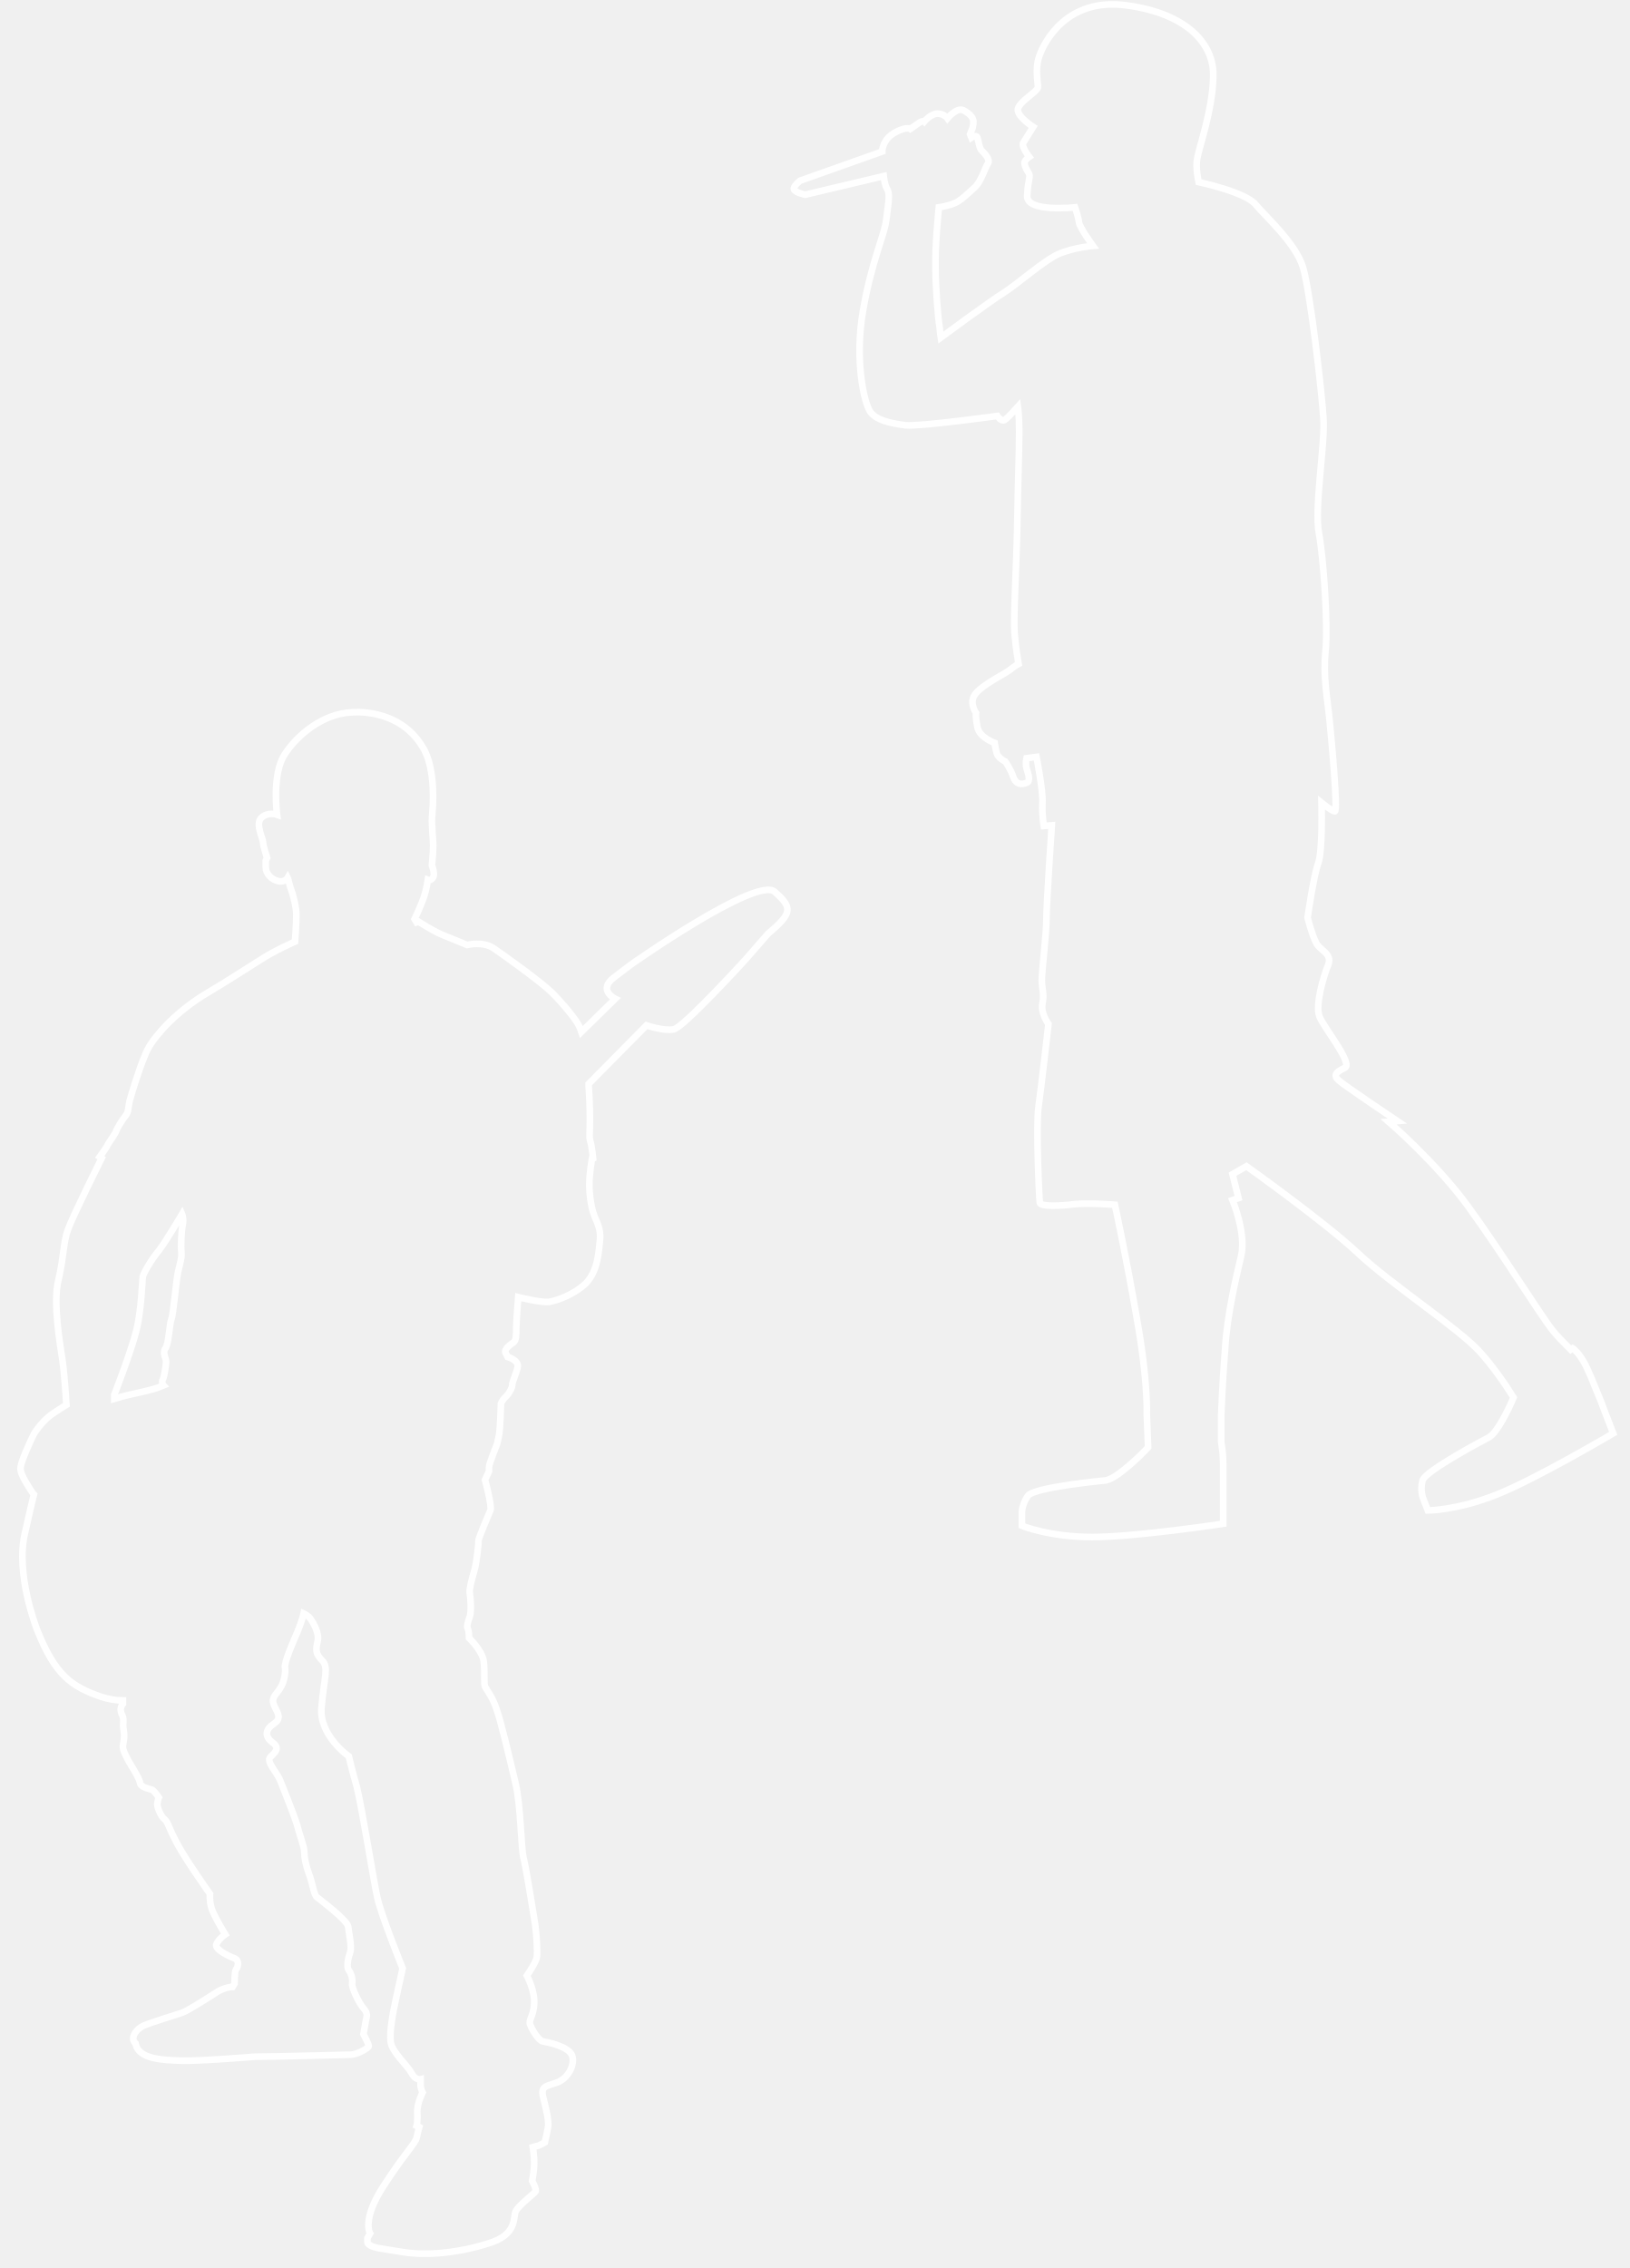
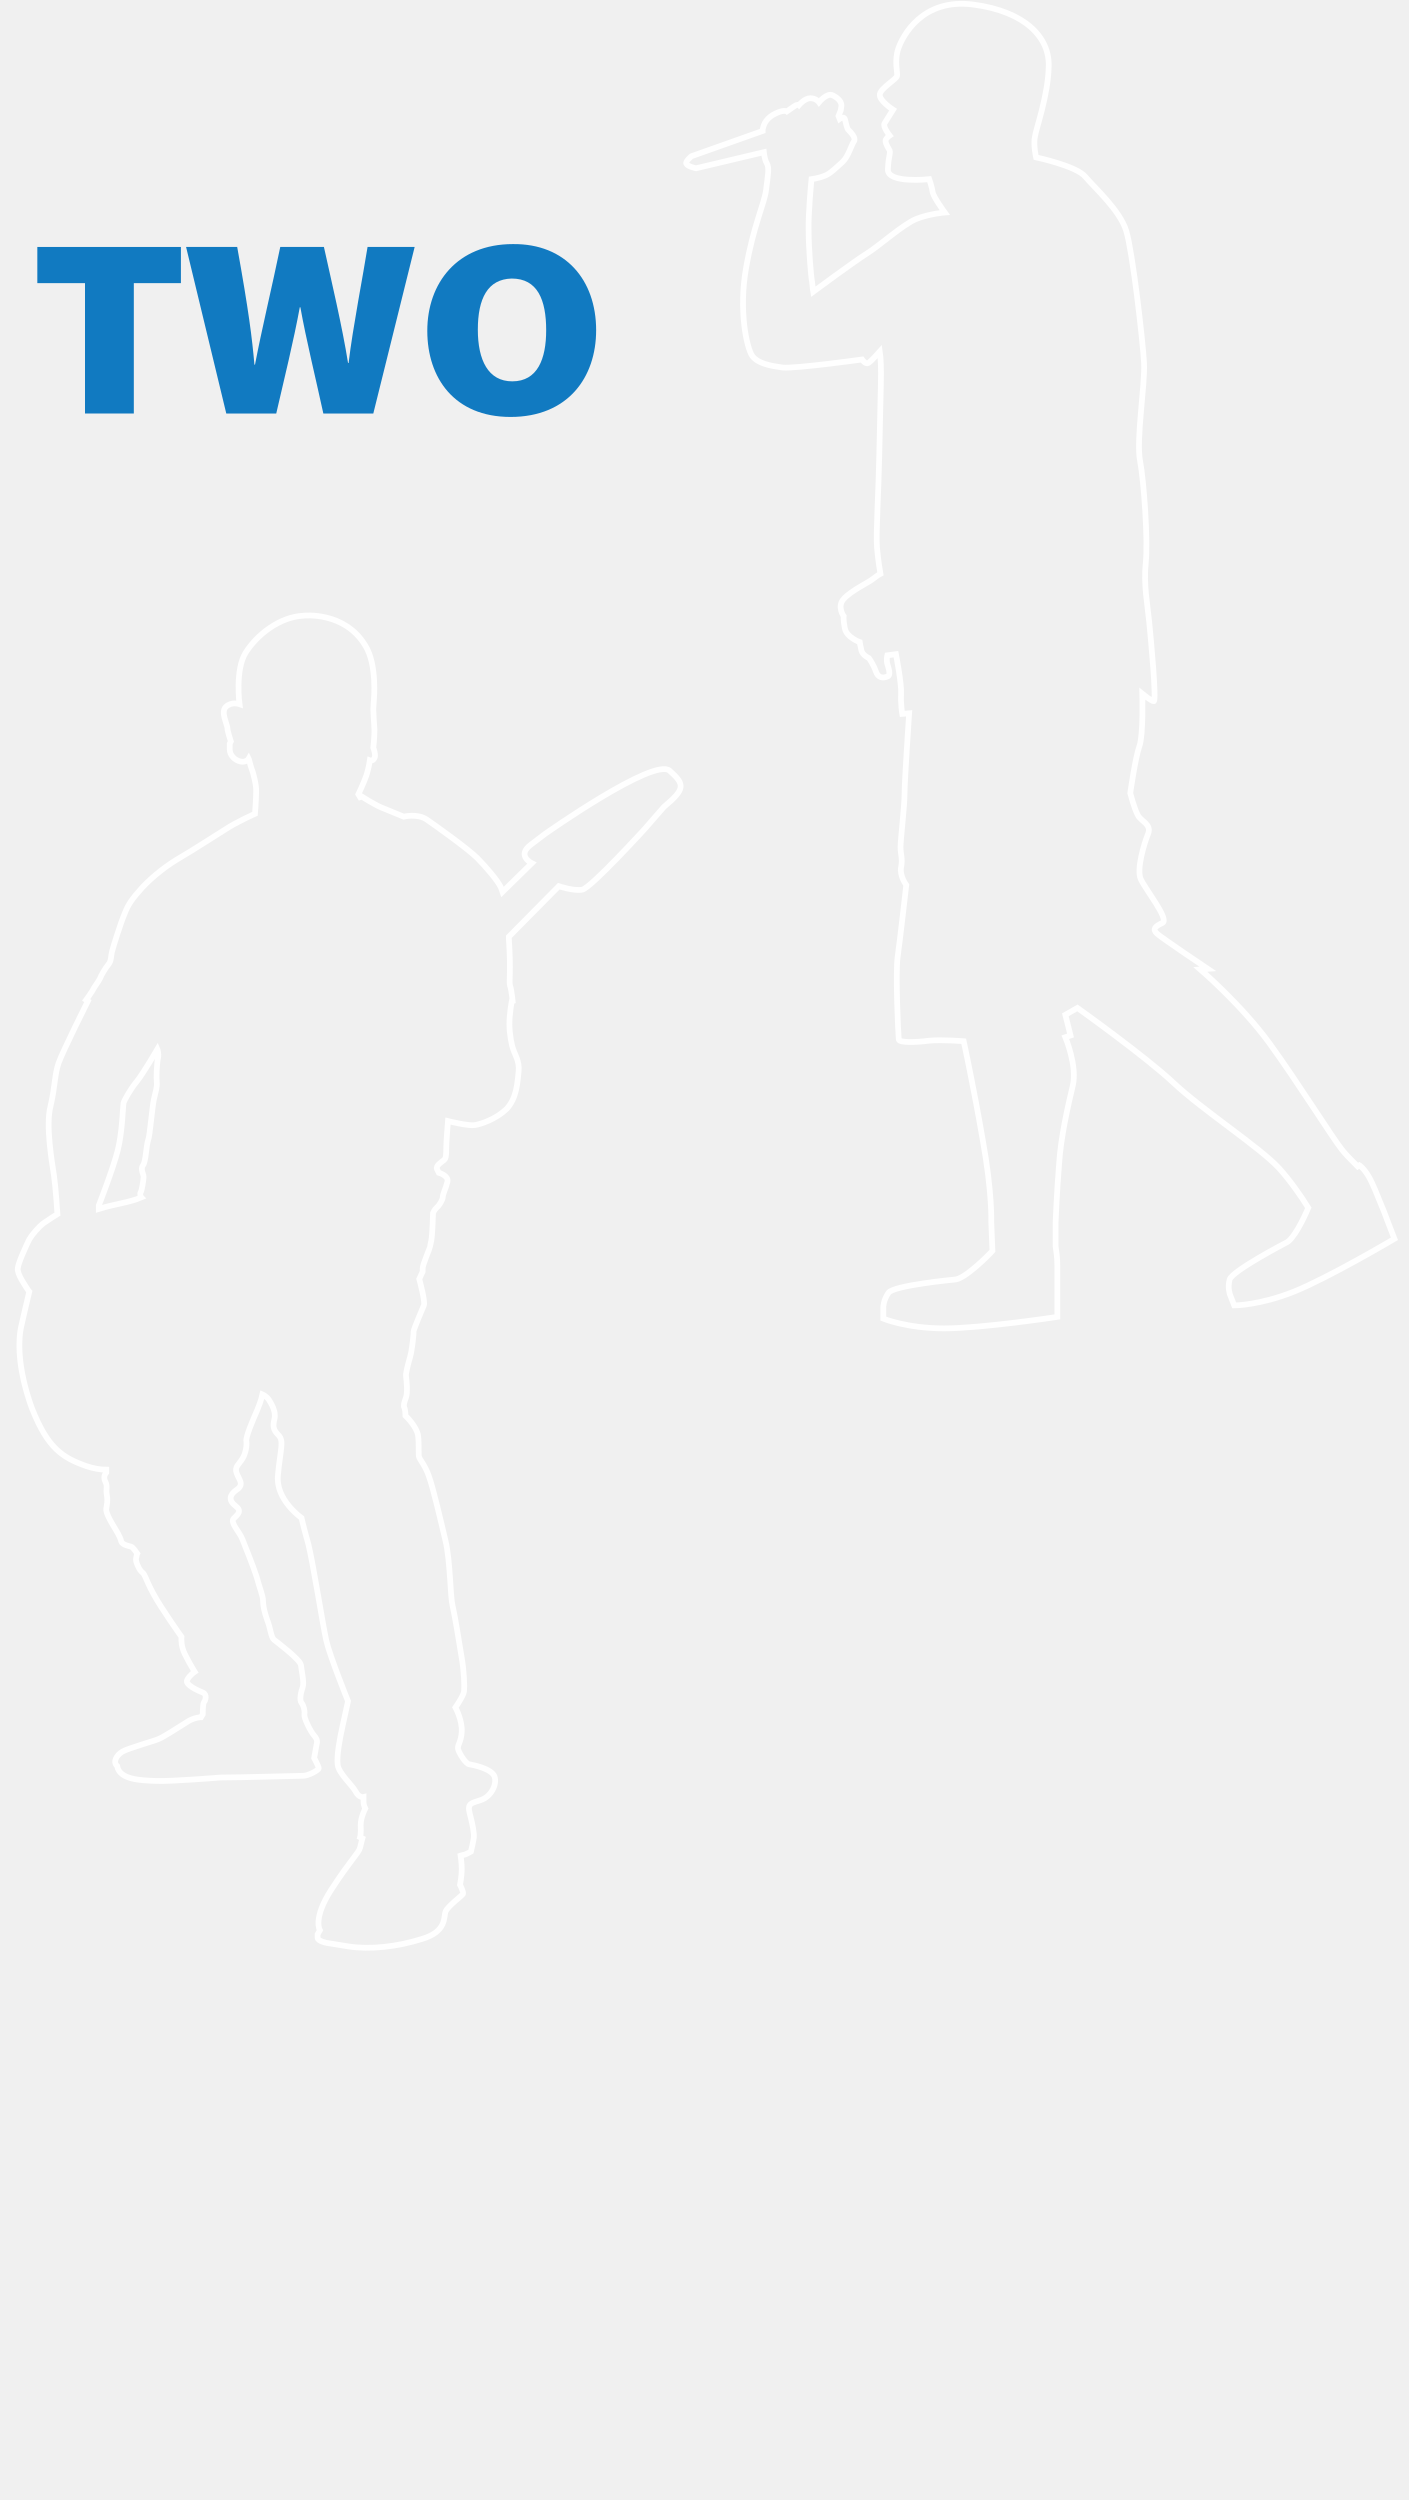
- <svg xmlns="http://www.w3.org/2000/svg" version="1.1" id="Layer_1" x="0px" y="0px" viewBox="0 0 245.3 341.3" style="enable-background:new 0 0 245.3 341.3;" xml:space="preserve">
+ <svg xmlns="http://www.w3.org/2000/svg" version="1.1" id="Layer_1" x="0px" y="0px" viewBox="0 0 245.3 435.3" style="enable-background:new 0 0 245.3 435.3;" xml:space="preserve">
  <style type="text/css">
	.st0{fill:none;}
	.st1{fill:none;stroke:#FFFFFF;}
+ 	.st2{fill:#117AC1;}
</style>
  <g>
-     <path class="st0" d="M24.5,208.7c-0.1-0.1-0.3-0.6-0.1-0.9c0.3-0.3,0.5-2.2,0.5-2.7c0-0.5-0.6-1.3-0.1-2c0.5-0.7,0.6-3.7,0.9-4.4   c0.3-0.7,0.7-5.8,1-7.1c0.3-1.3,0.6-2.3,0.5-3c-0.1-0.8,0-3.2,0.2-4.1c0.2-0.9-0.1-1.6-0.1-1.6s-2.4,4.1-3.5,5.5   c-1.1,1.4-2.3,3.4-2.4,3.9c-0.1,0.5-0.2,5-1,8.2c-0.8,3.1-3.4,9.8-3.4,9.8s0,0.2,0,0.6C20.1,209.8,22.4,209.6,24.5,208.7z" />
-     <path class="st1" d="M116.6,134.2c-2.7-2.4-21.7,11-21.7,11s0,0-2.5,1.9c-2.5,1.9,0.2,3.2,0.2,3.2l-5.1,5c-0.1-0.3-0.2-0.6-0.3-0.8   c-0.4-1-2.6-3.6-4.1-5.1c-1.6-1.6-7.2-5.6-8.8-6.7c-1.6-1.1-4-0.5-4-0.5s-2.7-1.1-3.9-1.6c-1.2-0.5-3.4-1.9-3.4-1.9l-0.3,0.1   l-0.3-0.5c0,0,1-2.1,1.4-3.3c0.4-1.2,0.6-2.6,0.6-2.6s0.5,0.2,0.8-0.4c0.3-0.5-0.2-1.8-0.2-1.8s0.2-1.7,0.2-3.1   c-0.1-1.4-0.2-3.4-0.2-3.6c0-0.3,0.1-1.6,0.1-1.6s0.6-6.2-1.5-9.5c-3.6-6-10.7-5.2-10.7-5.2c-4.3,0.2-8.2,3.4-10.1,6.4   c-1.9,3-1.1,9-1.1,9s-1.4-0.5-2.4,0.5c-0.9,0.9,0.3,3.1,0.3,3.7c0,0.5,0.6,2.3,0.6,2.3l-0.2,0.4c0,0,0,0,0,1c0,1,0.9,1.9,1.9,2.1   c1,0.2,1.4-0.5,1.4-0.5s0.1,0.2,0.2,0.7c0.1,0.5,0.5,1.6,0.5,1.6s0.7,2.3,0.6,3.5c0,1.2-0.2,3.8-0.2,3.8s-3.2,1.4-5.3,2.8   c-2.1,1.3-5.3,3.4-7.7,4.8c-2.4,1.4-4.7,3.2-6.6,5.2c-1.8,2-2.5,3-3.1,4.6c-0.7,1.6-2,5.8-2.2,6.6c-0.2,0.8-0.1,1.6-0.6,2.2   c-0.5,0.6-1.3,1.9-1.5,2.5c-0.3,0.6-1.1,1.6-1.3,2.1c-0.3,0.5-1.1,1.6-1.1,1.6l0.3,0.2c0,0-4.4,8.8-5.1,10.8   c-0.7,2-0.6,4.1-1.4,7.5c-0.9,3.4,0.3,10,0.6,12.1c0.3,2,0.6,6.7,0.6,6.7s-1.3,0.8-2.3,1.5c-1,0.7-2.2,2.2-2.6,2.9   c-0.4,0.8-1.9,4-2,5c-0.2,1,1.4,3.2,1.9,4c0,0,0.1,0.1,0.1,0.1c-0.5,2-0.9,3.9-1.3,5.6c-1.6,6.3,1.8,14.8,1.8,14.8   c2.7,6.8,5.2,8.5,9.5,10c1.2,0.4,2.4,0.6,3.4,0.6v0.5c0,0-0.6,0.6-0.2,1.5c0.5,0.9,0.1,1.3,0.3,2.4c0.2,1.1,0,1.7-0.1,2.4   c-0.1,0.6,0.6,1.9,1.2,2.9c0.6,1,1.3,2.1,1.4,2.8c0.2,0.6,1.4,0.8,1.7,0.9c0.3,0,1.1,1.2,1.1,1.2s-0.1,0.2-0.2,0.8   c-0.2,0.5,0.6,2.2,1.1,2.5c0.5,0.4,0.5,1.1,1.9,3.7c1.4,2.6,4.9,7.5,4.9,7.5s-0.1,1,0.2,2c0.2,1,2.1,4.1,2.1,4.1s-0.9,0.6-1.3,1.4   c-0.5,0.8,1.9,1.9,2.7,2.2c0.8,0.3,0.5,1.4,0.2,1.7c-0.2,0.3-0.2,2.1-0.2,2.1l-0.3,0.5c0,0-1.3,0-2.7,1c-1.4,0.9-4.1,2.6-4.7,2.8   c-0.6,0.3-5.3,1.6-6.3,2.2c-1,0.6-1.7,1.8-0.9,2.5c0.4,2.4,4.1,2.5,6.8,2.6c2.7,0.1,11.2-0.6,11.2-0.6c3.6,0,13.5-0.3,14.4-0.3   c0.9,0,2.7-1,2.7-1.3c0-0.3-0.8-1.8-0.8-1.8s0.3-1.7,0.4-2.2s0.3-0.9-0.4-1.7c-0.7-0.8-1.8-3.1-1.7-3.7c0.1-0.6-0.1-1.5-0.5-2   c-0.4-0.5-0.1-1.9,0.2-2.7c0.3-0.8-0.2-2.9-0.3-3.9c-0.2-1-4.2-4-4.7-4.4c-0.5-0.4-0.6-2-1.2-3.5c-0.5-1.4-0.7-2.5-0.7-3.3   c0-0.8-0.6-2.2-1.1-4.1c-0.6-1.9-2-5.3-2.5-6.6c-0.5-1.3-2.2-2.9-1.5-3.6s1.5-1.3,0.3-2.2c-1.2-0.9-1.1-1.9,0.2-2.8   c1.4-0.9,0.4-1.8,0-2.9c-0.4-1.1,0.4-1.5,1-2.5c0.6-0.9,0.8-2.4,0.7-3c-0.2-0.7,1.2-3.9,1.9-5.5c0.7-1.7,0.9-2.7,0.9-2.7   s0.7,0.3,1.1,0.9c0.4,0.6,1.3,2.1,1,3.3c-0.3,1.3-0.3,1.9,0.7,2.9c1,1,0.3,2.5-0.1,6.9c-0.5,4.3,4.1,7.5,4.1,7.5s0.3,1.4,1.2,4.6   c0.8,3.2,2.5,14,3.1,16.7c0.6,2.7,3.8,10.6,3.8,10.6s-0.3,1.4-0.9,4.1c-0.6,2.7-1.1,5.5-0.9,7c0.2,1.5,2.5,3.5,3.1,4.6   c0.6,1.2,1.4,1,1.4,1s0,0.4,0,0.9c0,0.5,0.3,1.1,0.3,1.1s-0.8,1.5-0.8,2.9c0.1,1.4-0.1,2.1-0.1,2.1l0.4,0.2c0,0-0.2,0.7-0.4,1.6   c-0.2,0.9-1.7,2.2-5,7.3c-3.3,5.1-2,7.1-2,7.1l-0.4,0.7c0,0,0,0,0,0.6c0,0.6,1.6,0.9,1.6,0.9s0,0,3.7,0.6c3.7,0.6,8.5,0.1,12.9-1.3   c4.4-1.3,3.7-3.9,4.1-4.8c0.4-0.9,2.8-2.7,3-3c0.2-0.3-0.5-1.6-0.5-1.6s0.3-1.6,0.3-2.7c0-1.1-0.2-2.4-0.2-2.4s0.3-0.1,0.8-0.2   c0.5-0.2,1-0.5,1-0.5s0.4-1.7,0.5-2.4c0.1-0.7-0.2-2.3-0.7-4.2c-0.5-1.9,0.3-1.8,2-2.4c1.7-0.6,2.8-2.7,2.3-4.1   c-0.6-1.4-3.8-2-4.4-2.1c-0.6-0.1-1.6-1.7-1.9-2.5c-0.3-0.8,0.5-1.2,0.6-3.2c0.1-2-1.1-4.2-1.1-4.2s1.4-2,1.5-2.8   c0.1-0.8,0-3.5-0.4-5.8c-0.4-2.4-1.2-7.5-1.6-9.1c-0.4-1.6-0.4-7.8-1.2-11.2c-0.8-3.4-2.2-9.4-2.9-11.3c-0.6-1.8-1.6-3-1.7-3.3   c-0.2-0.3,0-2.2-0.2-3.8c-0.2-1.6-2.2-3.5-2.2-3.5s0-1-0.2-1.4c-0.2-0.3,0-1,0.3-1.8c0.3-0.8,0.1-3,0-3.6c-0.1-0.5,0.3-2,0.7-3.4   c0.4-1.4,0.6-4,0.6-4s0,0,0-0.4c0-0.4,1.5-3.9,1.8-4.6c0.3-0.6-0.8-4.6-0.8-4.6l0.6-1.3c0,0,0,0,0-0.6s1.3-3.6,1.3-3.8   c0-0.2,0,0,0.2-1c0.2-1,0.3-4.8,0.3-4.8s0.2-0.5,0.6-0.9c0.5-0.4,1.1-1.4,1.1-1.9c0-0.5,0.5-1.4,0.8-2.6c0.3-1.1-1.5-1.6-1.5-1.6   s0,0-0.3-0.6c-0.3-0.6,0.8-1.3,1.2-1.6c0.4-0.3,0.4-1.1,0.4-2.1c0-1,0.3-4.7,0.3-4.7s3.6,0.9,4.7,0.7c1.1-0.2,3.6-1,5.5-2.8   c1.8-1.9,1.9-4.7,2.1-6.5c0.2-1.8-0.7-3.1-0.9-3.8c-0.3-0.7-0.7-2.7-0.7-4.5c0-1.8,0.4-3.9,0.4-3.9l0.2,0.3c0,0-0.2-2.3-0.5-3.1   c-0.2-0.8,0.2-2.3-0.2-8.2c0-0.1,0-0.2,0-0.3l8.7-8.8c0,0,2.6,0.9,4.1,0.6c1.5-0.3,10.8-10.5,10.8-10.5s0,0,3.4-3.9   C119.3,137.4,119.3,136.6,116.6,134.2z M20.5,200.3c0.8-3.1,0.9-7.7,1-8.2c0.1-0.5,1.3-2.6,2.4-3.9c1.1-1.4,3.5-5.5,3.5-5.5   s0.3,0.7,0.1,1.6c-0.2,0.9-0.3,3.4-0.2,4.1c0.1,0.8-0.2,1.7-0.5,3c-0.3,1.3-0.7,6.4-1,7.1c-0.3,0.7-0.4,3.8-0.9,4.4   c-0.5,0.7,0.1,1.5,0.1,2c0,0.5-0.3,2.4-0.5,2.7c-0.2,0.3,0,0.8,0.1,0.9c-2.1,0.9-4.5,1.1-7.4,2c0-0.3,0-0.6,0-0.6   S19.7,203.5,20.5,200.3z" />
+     <path class="st0" d="M24.5,208.7c-0.1-0.1-0.3-0.6-0.1-0.9c0.3-0.3,0.5-2.2,0.5-2.7s-0.6-1.3-0.1-2s0.6-3.7,0.9-4.4s0.7-5.8,1-7.1   s0.6-2.3,0.5-3c-0.1-0.8,0-3.2,0.2-4.1c0.2-0.9-0.1-1.6-0.1-1.6s-2.4,4.1-3.5,5.5s-2.3,3.4-2.4,3.9s-0.2,5-1,8.2   c-0.8,3.1-3.4,9.8-3.4,9.8s0,0.2,0,0.6C20.1,209.8,22.4,209.6,24.5,208.7z" />
+     <path class="st1" d="M116.6,134.2c-2.7-2.4-21.7,11-21.7,11s0,0-2.5,1.9s0.2,3.2,0.2,3.2l-5.1,5c-0.1-0.3-0.2-0.6-0.3-0.8   c-0.4-1-2.6-3.6-4.1-5.1c-1.6-1.6-7.2-5.6-8.8-6.7c-1.6-1.1-4-0.5-4-0.5s-2.7-1.1-3.9-1.6c-1.2-0.5-3.4-1.9-3.4-1.9l-0.3,0.1   l-0.3-0.5c0,0,1-2.1,1.4-3.3s0.6-2.6,0.6-2.6s0.5,0.2,0.8-0.4c0.3-0.5-0.2-1.8-0.2-1.8s0.2-1.7,0.2-3.1c-0.1-1.4-0.2-3.4-0.2-3.6   c0-0.3,0.1-1.6,0.1-1.6s0.6-6.2-1.5-9.5c-3.6-6-10.7-5.2-10.7-5.2c-4.3,0.2-8.2,3.4-10.1,6.4s-1.1,9-1.1,9s-1.4-0.5-2.4,0.5   c-0.9,0.9,0.3,3.1,0.3,3.7c0,0.5,0.6,2.3,0.6,2.3l-0.2,0.4c0,0,0,0,0,1s0.9,1.9,1.9,2.1c1,0.2,1.4-0.5,1.4-0.5s0.1,0.2,0.2,0.7   c0.1,0.5,0.5,1.6,0.5,1.6s0.7,2.3,0.6,3.5c0,1.2-0.2,3.8-0.2,3.8s-3.2,1.4-5.3,2.8c-2.1,1.3-5.3,3.4-7.7,4.8   c-2.4,1.4-4.7,3.2-6.6,5.2c-1.8,2-2.5,3-3.1,4.6c-0.7,1.6-2,5.8-2.2,6.6s-0.1,1.6-0.6,2.2c-0.5,0.6-1.3,1.9-1.5,2.5   c-0.3,0.6-1.1,1.6-1.3,2.1c-0.3,0.5-1.1,1.6-1.1,1.6l0.3,0.2c0,0-4.4,8.8-5.1,10.8c-0.7,2-0.6,4.1-1.4,7.5   c-0.9,3.4,0.3,10,0.6,12.1c0.3,2,0.6,6.7,0.6,6.7s-1.3,0.8-2.3,1.5s-2.2,2.2-2.6,2.9c-0.4,0.8-1.9,4-2,5c-0.2,1,1.4,3.2,1.9,4   l0.1,0.1c-0.5,2-0.9,3.9-1.3,5.6c-1.6,6.3,1.8,14.8,1.8,14.8c2.7,6.8,5.2,8.5,9.5,10c1.2,0.4,2.4,0.6,3.4,0.6v0.5   c0,0-0.6,0.6-0.2,1.5c0.5,0.9,0.1,1.3,0.3,2.4c0.2,1.1,0,1.7-0.1,2.4c-0.1,0.6,0.6,1.9,1.2,2.9s1.3,2.1,1.4,2.8   c0.2,0.6,1.4,0.8,1.7,0.9c0.3,0,1.1,1.2,1.1,1.2s-0.1,0.2-0.2,0.8c-0.2,0.5,0.6,2.2,1.1,2.5c0.5,0.4,0.5,1.1,1.9,3.7   s4.9,7.5,4.9,7.5s-0.1,1,0.2,2c0.2,1,2.1,4.1,2.1,4.1s-0.9,0.6-1.3,1.4c-0.5,0.8,1.9,1.9,2.7,2.2c0.8,0.3,0.5,1.4,0.2,1.7   c-0.2,0.3-0.2,2.1-0.2,2.1L35,299c0,0-1.3,0-2.7,1c-1.4,0.9-4.1,2.6-4.7,2.8c-0.6,0.3-5.3,1.6-6.3,2.2s-1.7,1.8-0.9,2.5   c0.4,2.4,4.1,2.5,6.8,2.6s11.2-0.6,11.2-0.6c3.6,0,13.5-0.3,14.4-0.3c0.9,0,2.7-1,2.7-1.3s-0.8-1.8-0.8-1.8s0.3-1.7,0.4-2.2   s0.3-0.9-0.4-1.7c-0.7-0.8-1.8-3.1-1.7-3.7s-0.1-1.5-0.5-2s-0.1-1.9,0.2-2.7c0.3-0.8-0.2-2.9-0.3-3.9c-0.2-1-4.2-4-4.7-4.4   s-0.6-2-1.2-3.5c-0.5-1.4-0.7-2.5-0.7-3.3s-0.6-2.2-1.1-4.1c-0.6-1.9-2-5.3-2.5-6.6c-0.5-1.3-2.2-2.9-1.5-3.6s1.5-1.3,0.3-2.2   c-1.2-0.9-1.1-1.9,0.2-2.8c1.4-0.9,0.4-1.8,0-2.9s0.4-1.5,1-2.5c0.6-0.9,0.8-2.4,0.7-3c-0.2-0.7,1.2-3.9,1.9-5.5   c0.7-1.7,0.9-2.7,0.9-2.7s0.7,0.3,1.1,0.9c0.4,0.6,1.3,2.1,1,3.3c-0.3,1.3-0.3,1.9,0.7,2.9s0.3,2.5-0.1,6.9   c-0.5,4.3,4.1,7.5,4.1,7.5s0.3,1.4,1.2,4.6c0.8,3.2,2.5,14,3.1,16.7s3.8,10.6,3.8,10.6s-0.3,1.4-0.9,4.1c-0.6,2.7-1.1,5.5-0.9,7   c0.2,1.5,2.5,3.5,3.1,4.6c0.6,1.2,1.4,1,1.4,1s0,0.4,0,0.9s0.3,1.1,0.3,1.1s-0.8,1.5-0.8,2.9c0.1,1.4-0.1,2.1-0.1,2.1l0.4,0.2   c0,0-0.2,0.7-0.4,1.6s-1.7,2.2-5,7.3c-3.3,5.1-2,7.1-2,7.1l-0.4,0.7c0,0,0,0,0,0.6s1.6,0.9,1.6,0.9s0,0,3.7,0.6s8.5,0.1,12.9-1.3   c4.4-1.3,3.7-3.9,4.1-4.8s2.8-2.7,3-3s-0.5-1.6-0.5-1.6s0.3-1.6,0.3-2.7s-0.2-2.4-0.2-2.4s0.3-0.1,0.8-0.2c0.5-0.2,1-0.5,1-0.5   s0.4-1.7,0.5-2.4c0.1-0.7-0.2-2.3-0.7-4.2c-0.5-1.9,0.3-1.8,2-2.4s2.8-2.7,2.3-4.1c-0.6-1.4-3.8-2-4.4-2.1s-1.6-1.7-1.9-2.5   s0.5-1.2,0.6-3.2s-1.1-4.2-1.1-4.2s1.4-2,1.5-2.8s0-3.5-0.4-5.8c-0.4-2.4-1.2-7.5-1.6-9.1s-0.4-7.8-1.2-11.2   c-0.8-3.4-2.2-9.4-2.9-11.3c-0.6-1.8-1.6-3-1.7-3.3c-0.2-0.3,0-2.2-0.2-3.8s-2.2-3.5-2.2-3.5s0-1-0.2-1.4c-0.2-0.3,0-1,0.3-1.8   s0.1-3,0-3.6c-0.1-0.5,0.3-2,0.7-3.4c0.4-1.4,0.6-4,0.6-4s0,0,0-0.4s1.5-3.9,1.8-4.6c0.3-0.6-0.8-4.6-0.8-4.6l0.6-1.3   c0,0,0,0,0-0.6s1.3-3.6,1.3-3.8s0,0,0.2-1s0.3-4.8,0.3-4.8s0.2-0.5,0.6-0.9c0.5-0.4,1.1-1.4,1.1-1.9s0.5-1.4,0.8-2.6   c0.3-1.1-1.5-1.6-1.5-1.6s0,0-0.3-0.6s0.8-1.3,1.2-1.6c0.4-0.3,0.4-1.1,0.4-2.1s0.3-4.7,0.3-4.7s3.6,0.9,4.7,0.7s3.6-1,5.5-2.8   c1.8-1.9,1.9-4.7,2.1-6.5s-0.7-3.1-0.9-3.8c-0.3-0.7-0.7-2.7-0.7-4.5s0.4-3.9,0.4-3.9l0.2,0.3c0,0-0.2-2.3-0.5-3.1   c-0.2-0.8,0.2-2.3-0.2-8.2c0-0.1,0-0.2,0-0.3l8.7-8.8c0,0,2.6,0.9,4.1,0.6c1.5-0.3,10.8-10.5,10.8-10.5s0,0,3.4-3.9   C119.3,137.4,119.3,136.6,116.6,134.2z M20.5,200.3c0.8-3.1,0.9-7.7,1-8.2s1.3-2.6,2.4-3.9c1.1-1.4,3.5-5.5,3.5-5.5   s0.3,0.7,0.1,1.6c-0.2,0.9-0.3,3.4-0.2,4.1c0.1,0.8-0.2,1.7-0.5,3s-0.7,6.4-1,7.1c-0.3,0.7-0.4,3.8-0.9,4.4c-0.5,0.7,0.1,1.5,0.1,2   s-0.3,2.4-0.5,2.7s0,0.8,0.1,0.9c-2.1,0.9-4.5,1.1-7.4,2c0-0.3,0-0.6,0-0.6S19.7,203.5,20.5,200.3z" />
  </g>
-   <path class="st1" d="M241.6,212.6L241,211c0,0-0.2-0.5-1.6-3.9c-0.4-0.9-0.7-1.6-1-2.1c-0.9-1.6-1.7-2.1-1.7-2.1l-0.3,0.2  c-1.1-1.1-2.2-2.2-2.8-3c-1.6-2-7.8-11.9-12.6-18.5c-4.8-6.6-12-12.8-12-12.8l1.3-0.1c0,0-7.9-5.3-8.8-6.1c-0.9-0.8-0.4-1.3,0.9-1.9  c1.3-0.6-3.1-6-3.8-7.7c-0.7-1.7,0.6-6.1,1.3-7.8c0.7-1.7-1.3-2.2-1.8-3.3c-0.6-1.1-1.3-3.8-1.3-3.8s0.9-6.3,1.6-8.2  c0.7-1.9,0.5-9.1,0.5-9.1s1.6,1.3,2,1.3c0.5-0.1-0.5-10.8-0.8-13.8c-0.3-3.1-1-6.5-0.6-10.3c0.4-3.8-0.3-14.1-1-17.8  c-0.7-3.7,0.9-13.2,0.7-17c-0.2-3.8-2-19.4-3.1-23c-1.1-3.6-5.6-7.6-7.1-9.4c-1.5-1.9-8.6-3.4-8.6-3.4s-0.5-2.2-0.2-3.6  c0.2-1.4,2.3-7.2,2.4-12.2c0.2-5-4-9.6-13.1-10.8c-9-1.2-12.4,5.6-13.1,7.7c-0.7,2.1-0.1,4.1-0.2,4.7c-0.1,0.6-2.8,2.1-3,3.2  c-0.2,1.1,2.3,2.7,2.3,2.7s-1.2,1.9-1.5,2.4c-0.3,0.6,0.9,2.1,0.9,2.1s-0.3,0.2-0.6,0.6c-0.3,0.3,0.1,1.2,0.5,1.8  c0.4,0.6-0.1,0.9-0.2,3.5c-0.1,2.5,7.2,1.7,7.2,1.7s0.5,1.4,0.6,2.3c0.2,0.9,2.1,3.5,2.1,3.5s-2.6,0.2-4.9,1.1  c-2.3,0.9-6.5,4.7-8.6,6c-2.1,1.3-9.4,6.7-9.4,6.7s-0.1-0.6-0.2-1.7c-0.2-1-0.6-5.9-0.6-8.9c-0.1-3,0.5-9,0.5-9s1.4-0.2,2.3-0.6  c0.9-0.3,2.1-1.5,3.1-2.4c1-0.9,1.6-3.1,2-3.6c0.4-0.6-0.6-1.6-0.9-1.9c-0.4-0.3-0.5-1.4-0.7-2c-0.2-0.5-0.9,0-0.9,0l-0.2-0.5l0.4-1  c0,0,0,0,0.1-0.7c0.1-0.7-0.5-1.4-1.5-1.9c-1-0.5-2.4,1.2-2.4,1.2s-0.5-0.7-1.5-0.7c-1,0-2,1.2-2,1.2s-0.2-0.2-0.8,0.2  c-0.6,0.4-1.3,0.9-1.3,0.9s-0.4-0.3-1.6,0.2c-1.2,0.5-2.3,1.3-2.6,2.9c0,0.1,0,0.2,0,0.3l-12.4,4.4c0,0-1.1,0.9-0.9,1.3  c0.2,0.5,1.7,0.8,1.7,0.8l11.8-2.8c0.1,0.9,0.3,1.6,0.5,1.9c0.5,0.8,0.2,2.1-0.1,4.6c-0.3,2.5-2.2,6.2-3.5,13.7  C128.6,54,130,60.6,131,62c1,1.3,3.1,1.7,5.3,2c2.2,0.2,13.8-1.4,13.8-1.4s0.6,0.9,1.1,0.6c0.5-0.3,2-2,2-2s0.2,1.3,0.2,3.8  c0,2.5-0.2,8.3-0.3,14.2c-0.1,5.9-0.6,13.7-0.4,16.1c0.2,2.4,0.6,4.6,0.6,4.6s-0.4,0.2-1.3,0.9c-0.9,0.7-3.9,2.1-5.1,3.5  c-1.2,1.3,0,3,0,3s-0.1,0.6,0.2,2.1c0.3,1.6,2.6,2.4,2.6,2.4s0.1,0.7,0.3,1.5c0.2,0.8,1.3,1.3,1.3,1.3s0.8,1.1,1.2,2.3  c0.4,1.2,1.3,1.2,2,0.9c0.7-0.2,0.2-1.5,0-2.2c-0.2-0.7,0-1.5,0-1.5l1.5-0.2c0,0,1,5.1,0.9,6.9c-0.1,1.8,0.2,3.5,0.2,3.5l1.2-0.1  c0,0-0.8,11.8-0.8,14c0,2.2-0.7,8-0.7,9.3s0.4,2,0.1,3.5c-0.3,1.5,0.9,3.1,0.9,3.1s-1.1,9.7-1.5,12.5c-0.4,2.8,0.1,13.8,0.2,14.4  c0.1,0.6,3.1,0.5,5.3,0.2c2.3-0.2,6,0.1,6,0.1s1.7,7.8,3.3,17.1c1.7,9.4,1.5,14.4,1.5,14.4l0.2,5c-0.7,0.8-4.9,5-6.6,5  c0,0-10.6,1-11.5,2.3c-0.9,1.3-0.9,2.5-0.9,2.5v2c0,0,4.1,1.7,10.6,1.7c6.5,0,19.7-2,19.7-2v-4.8c0,0,0-0.6,0-4.2  c0-1.5-0.2-2.6-0.3-3.3v-4.1c0,0,0.2-5.2,0.6-10.1c0.3-4.9,1.6-10.4,2.4-13.8c0.8-3.4-1.3-8.4-1.3-8.4l0.9-0.3l-0.9-3.6l2.1-1.2  c0,0,11.8,8.4,16.8,13.1c5,4.7,15,11.2,18.3,14.8c1.9,2.1,3.8,4.8,5.1,6.9c-0.8,1.9-2.6,5.6-3.9,6.1c0,0-9.4,4.9-9.8,6.4  c-0.4,1.5,0.1,2.7,0.1,2.7l0.7,1.8c0,0,4.4,0,10.4-2.4c6-2.4,17.5-9.2,17.5-9.2L241.6,212.6z" />
+   <path class="st1" d="M241.6,212.6L241,211c0,0-0.2-0.5-1.6-3.9c-0.4-0.9-0.7-1.6-1-2.1c-0.9-1.6-1.7-2.1-1.7-2.1l-0.3,0.2  c-1.1-1.1-2.2-2.2-2.8-3c-1.6-2-7.8-11.9-12.6-18.5s-12-12.8-12-12.8l1.3-0.1c0,0-7.9-5.3-8.8-6.1c-0.9-0.8-0.4-1.3,0.9-1.9  c1.3-0.6-3.1-6-3.8-7.7s0.6-6.1,1.3-7.8s-1.3-2.2-1.8-3.3c-0.6-1.1-1.3-3.8-1.3-3.8s0.9-6.3,1.6-8.2c0.7-1.9,0.5-9.1,0.5-9.1  s1.6,1.3,2,1.3c0.5-0.1-0.5-10.8-0.8-13.8c-0.3-3.1-1-6.5-0.6-10.3s-0.3-14.1-1-17.8s0.9-13.2,0.7-17c-0.2-3.8-2-19.4-3.1-23  s-5.6-7.6-7.1-9.4c-1.5-1.9-8.6-3.4-8.6-3.4s-0.5-2.2-0.2-3.6c0.2-1.4,2.3-7.2,2.4-12.2c0.2-5-4-9.6-13.1-10.8  c-9-1.2-12.4,5.6-13.1,7.7c-0.7,2.1-0.1,4.1-0.2,4.7c-0.1,0.6-2.8,2.1-3,3.2s2.3,2.7,2.3,2.7s-1.2,1.9-1.5,2.4  c-0.3,0.6,0.9,2.1,0.9,2.1s-0.3,0.2-0.6,0.6c-0.3,0.3,0.1,1.2,0.5,1.8c0.4,0.6-0.1,0.9-0.2,3.5c-0.1,2.5,7.2,1.7,7.2,1.7  s0.5,1.4,0.6,2.3c0.2,0.9,2.1,3.5,2.1,3.5s-2.6,0.2-4.9,1.1c-2.3,0.9-6.5,4.7-8.6,6s-9.4,6.7-9.4,6.7s-0.1-0.6-0.2-1.7  c-0.2-1-0.6-5.9-0.6-8.9c-0.1-3,0.5-9,0.5-9s1.4-0.2,2.3-0.6c0.9-0.3,2.1-1.5,3.1-2.4s1.6-3.1,2-3.6c0.4-0.6-0.6-1.6-0.9-1.9  c-0.4-0.3-0.5-1.4-0.7-2c-0.2-0.5-0.9,0-0.9,0l-0.2-0.5l0.4-1c0,0,0,0,0.1-0.7s-0.5-1.4-1.5-1.9s-2.4,1.2-2.4,1.2s-0.5-0.7-1.5-0.7  s-2,1.2-2,1.2s-0.2-0.2-0.8,0.2c-0.6,0.4-1.3,0.9-1.3,0.9s-0.4-0.3-1.6,0.2c-1.2,0.5-2.3,1.3-2.6,2.9c0,0.1,0,0.2,0,0.3l-12.4,4.4  c0,0-1.1,0.9-0.9,1.3c0.2,0.5,1.7,0.8,1.7,0.8l11.8-2.8c0.1,0.9,0.3,1.6,0.5,1.9c0.5,0.8,0.2,2.1-0.1,4.6s-2.2,6.2-3.5,13.7  C128.6,54,130,60.6,131,62c1,1.3,3.1,1.7,5.3,2c2.2,0.2,13.8-1.4,13.8-1.4s0.6,0.9,1.1,0.6c0.5-0.3,2-2,2-2s0.2,1.3,0.2,3.8  c0,2.5-0.2,8.3-0.3,14.2c-0.1,5.9-0.6,13.7-0.4,16.1c0.2,2.4,0.6,4.6,0.6,4.6s-0.4,0.2-1.3,0.9c-0.9,0.7-3.9,2.1-5.1,3.5  c-1.2,1.3,0,3,0,3s-0.1,0.6,0.2,2.1c0.3,1.6,2.6,2.4,2.6,2.4s0.1,0.7,0.3,1.5s1.3,1.3,1.3,1.3s0.8,1.1,1.2,2.3  c0.4,1.2,1.3,1.2,2,0.9c0.7-0.2,0.2-1.5,0-2.2s0-1.5,0-1.5l1.5-0.2c0,0,1,5.1,0.9,6.9s0.2,3.5,0.2,3.5l1.2-0.1c0,0-0.8,11.8-0.8,14  s-0.7,8-0.7,9.3s0.4,2,0.1,3.5c-0.3,1.5,0.9,3.1,0.9,3.1s-1.1,9.7-1.5,12.5s0.1,13.8,0.2,14.4c0.1,0.6,3.1,0.5,5.3,0.2  c2.3-0.2,6,0.1,6,0.1s1.7,7.8,3.3,17.1c1.7,9.4,1.5,14.4,1.5,14.4l0.2,5c-0.7,0.8-4.9,5-6.6,5c0,0-10.6,1-11.5,2.3s-0.9,2.5-0.9,2.5  v2c0,0,4.1,1.7,10.6,1.7s19.7-2,19.7-2v-4.8c0,0,0-0.6,0-4.2c0-1.5-0.2-2.6-0.3-3.3v-4.1c0,0,0.2-5.2,0.6-10.1  c0.3-4.9,1.6-10.4,2.4-13.8c0.8-3.4-1.3-8.4-1.3-8.4l0.9-0.3l-0.9-3.6l2.1-1.2c0,0,11.8,8.4,16.8,13.1c5,4.7,15,11.2,18.3,14.8  c1.9,2.1,3.8,4.8,5.1,6.9c-0.8,1.9-2.6,5.6-3.9,6.1c0,0-9.4,4.9-9.8,6.4c-0.4,1.5,0.1,2.7,0.1,2.7l0.7,1.8c0,0,4.4,0,10.4-2.4  s17.5-9.2,17.5-9.2L241.6,212.6z" />
+   <g>
+     <g>
+       <path class="st2" d="M14.8,49.3H6.5V43h25v6.3h-8.2V72h-8.5V49.3z" />
+       <path class="st2" d="M39.4,72l-7-29h8.9c2,11.1,2.6,15.9,3,20.5h0.1c1.2-6.3,3-13.7,4.4-20.5h7.6c1.3,5.9,3.2,13.9,4.2,20.2h0.1    c0.7-6,2.6-15.7,3.3-20.2h8.2L65,72h-8.7c-1.3-6-3-12.9-4-18.5h-0.1c-1,5.5-2.8,12.9-4.1,18.5H39.4z" />
+       <path class="st2" d="M103.8,57.5c0,8.2-4.9,15.1-14.9,15.1c-9.8,0-14.5-6.8-14.5-15c0-8.3,5.2-15.1,14.9-15.1    C98.5,42.4,103.8,48.8,103.8,57.5z M83.2,57.4c0,5.3,1.8,9,6,9c4.4,0,5.9-3.9,5.9-8.9c0-5.3-1.5-9-6-9    C84.9,48.6,83.2,52,83.2,57.4z" />
+     </g>
+   </g>
</svg>
